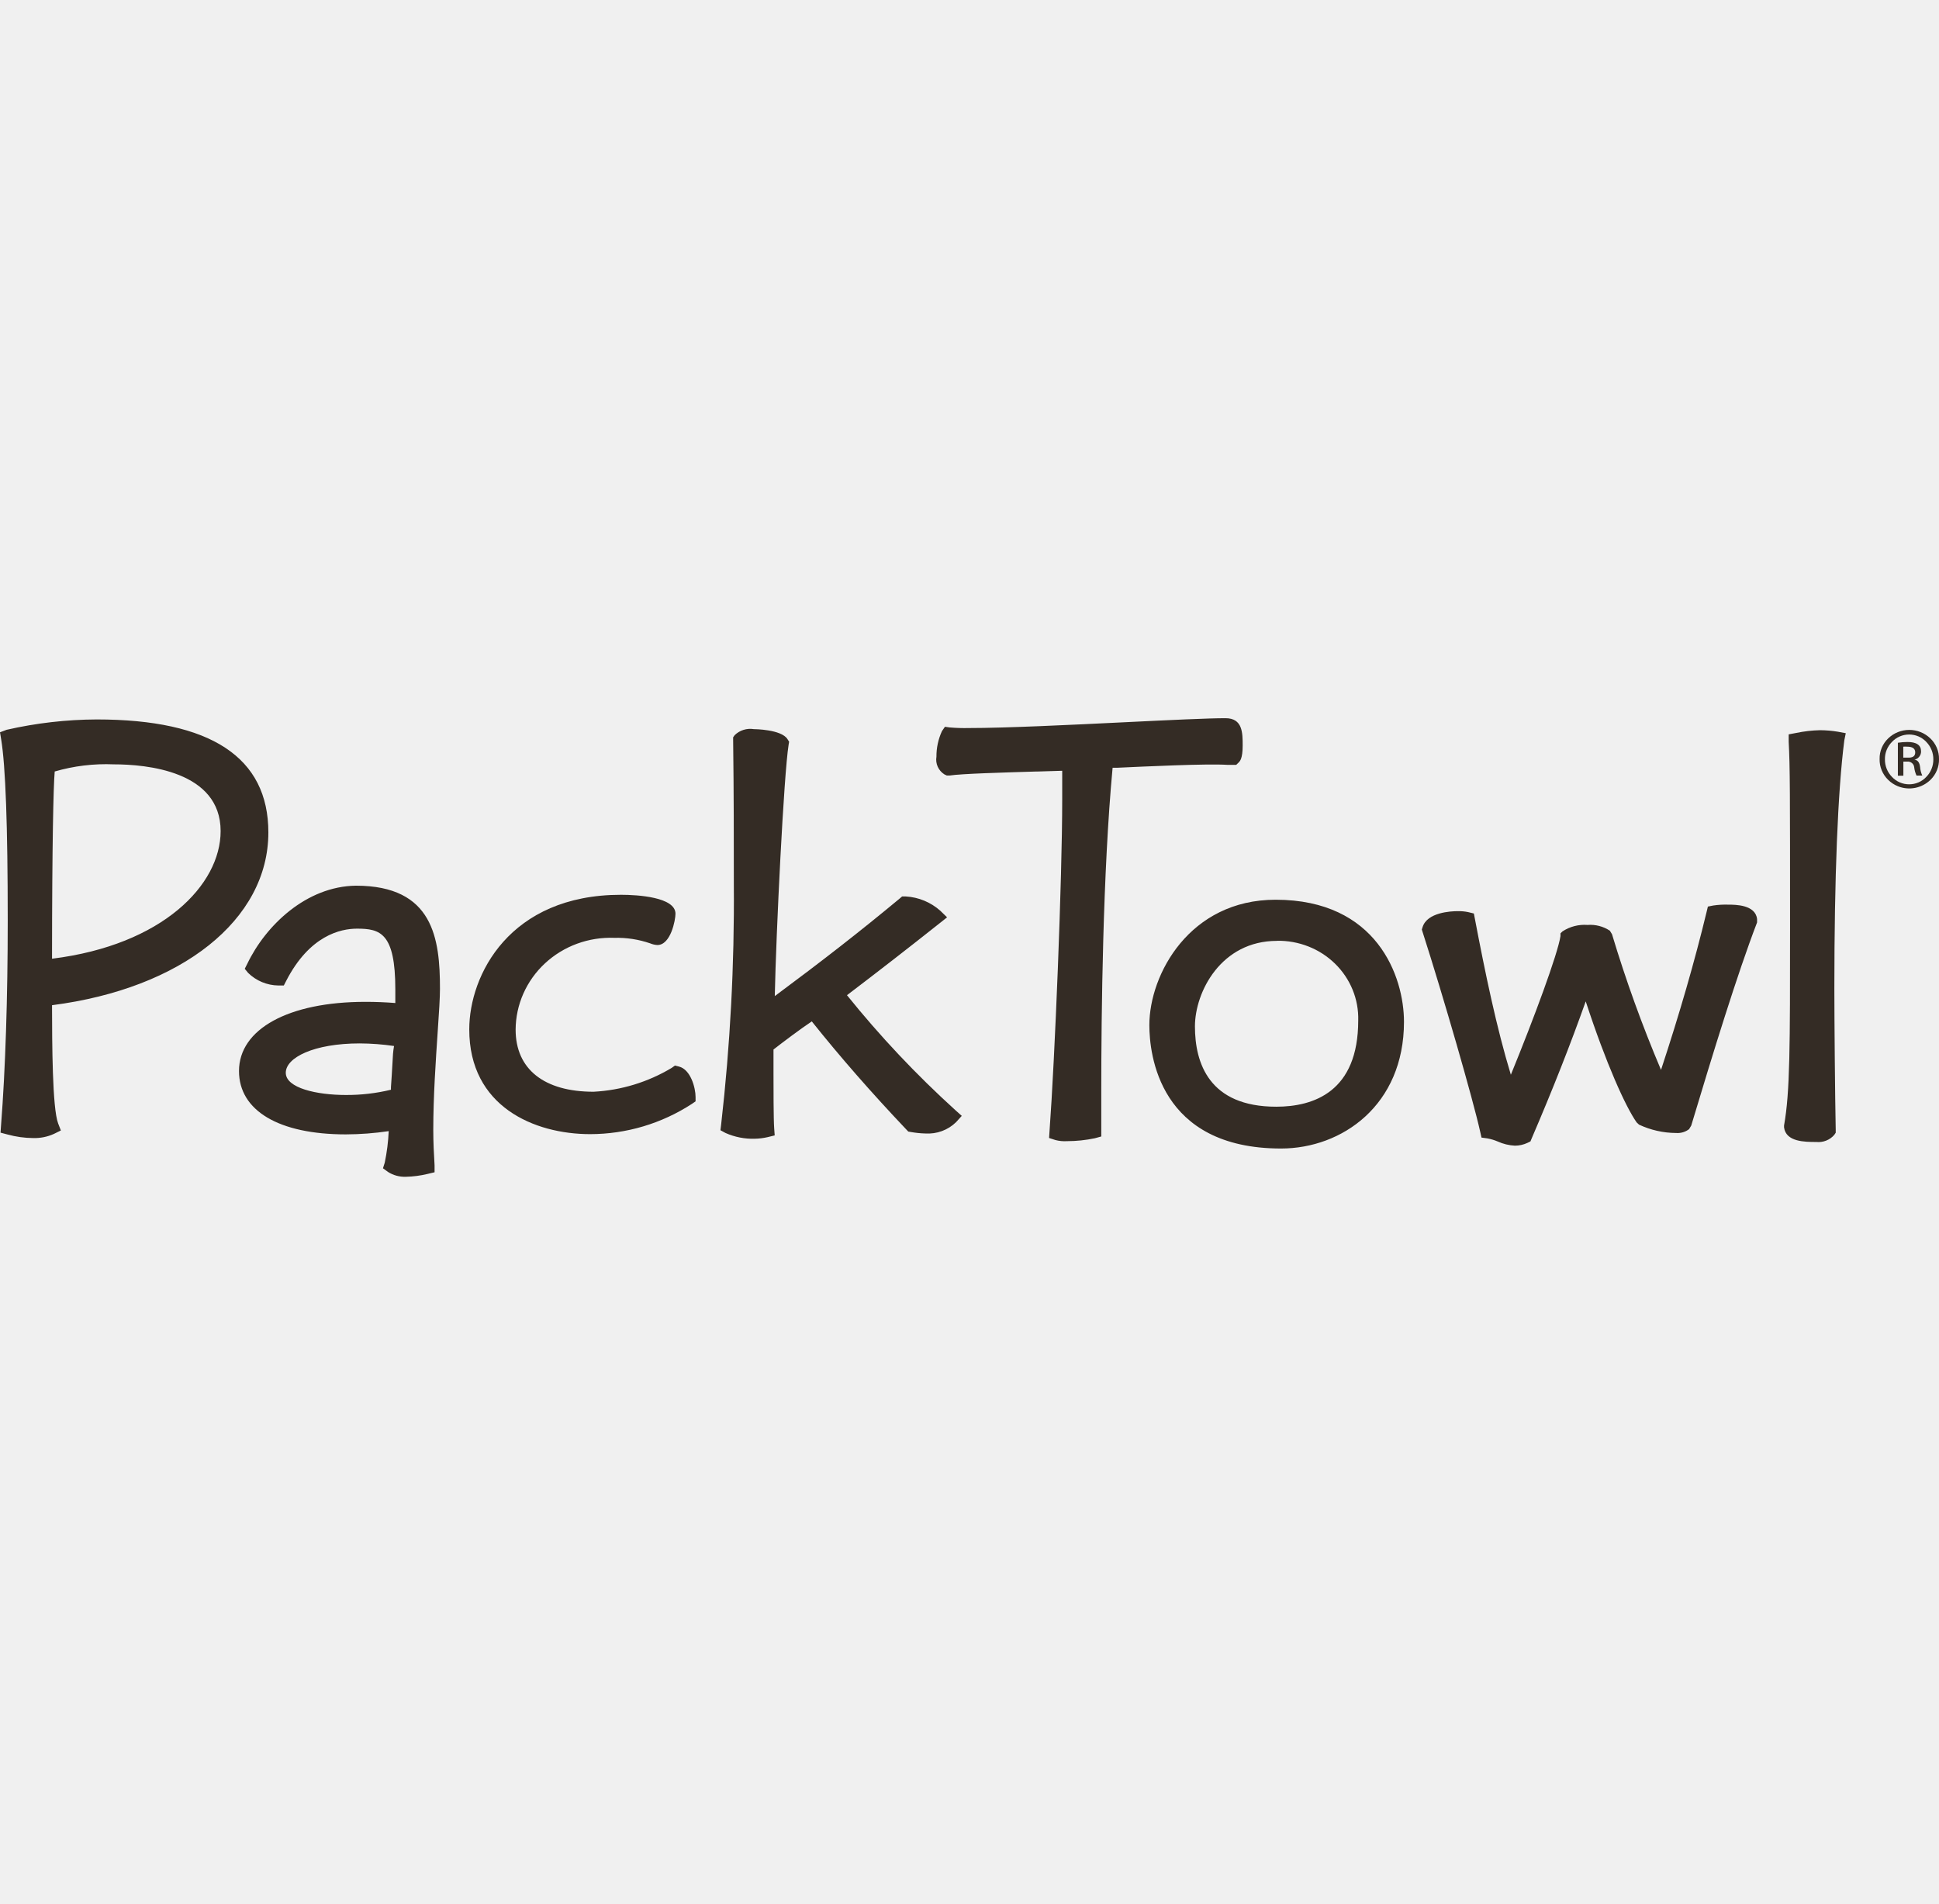
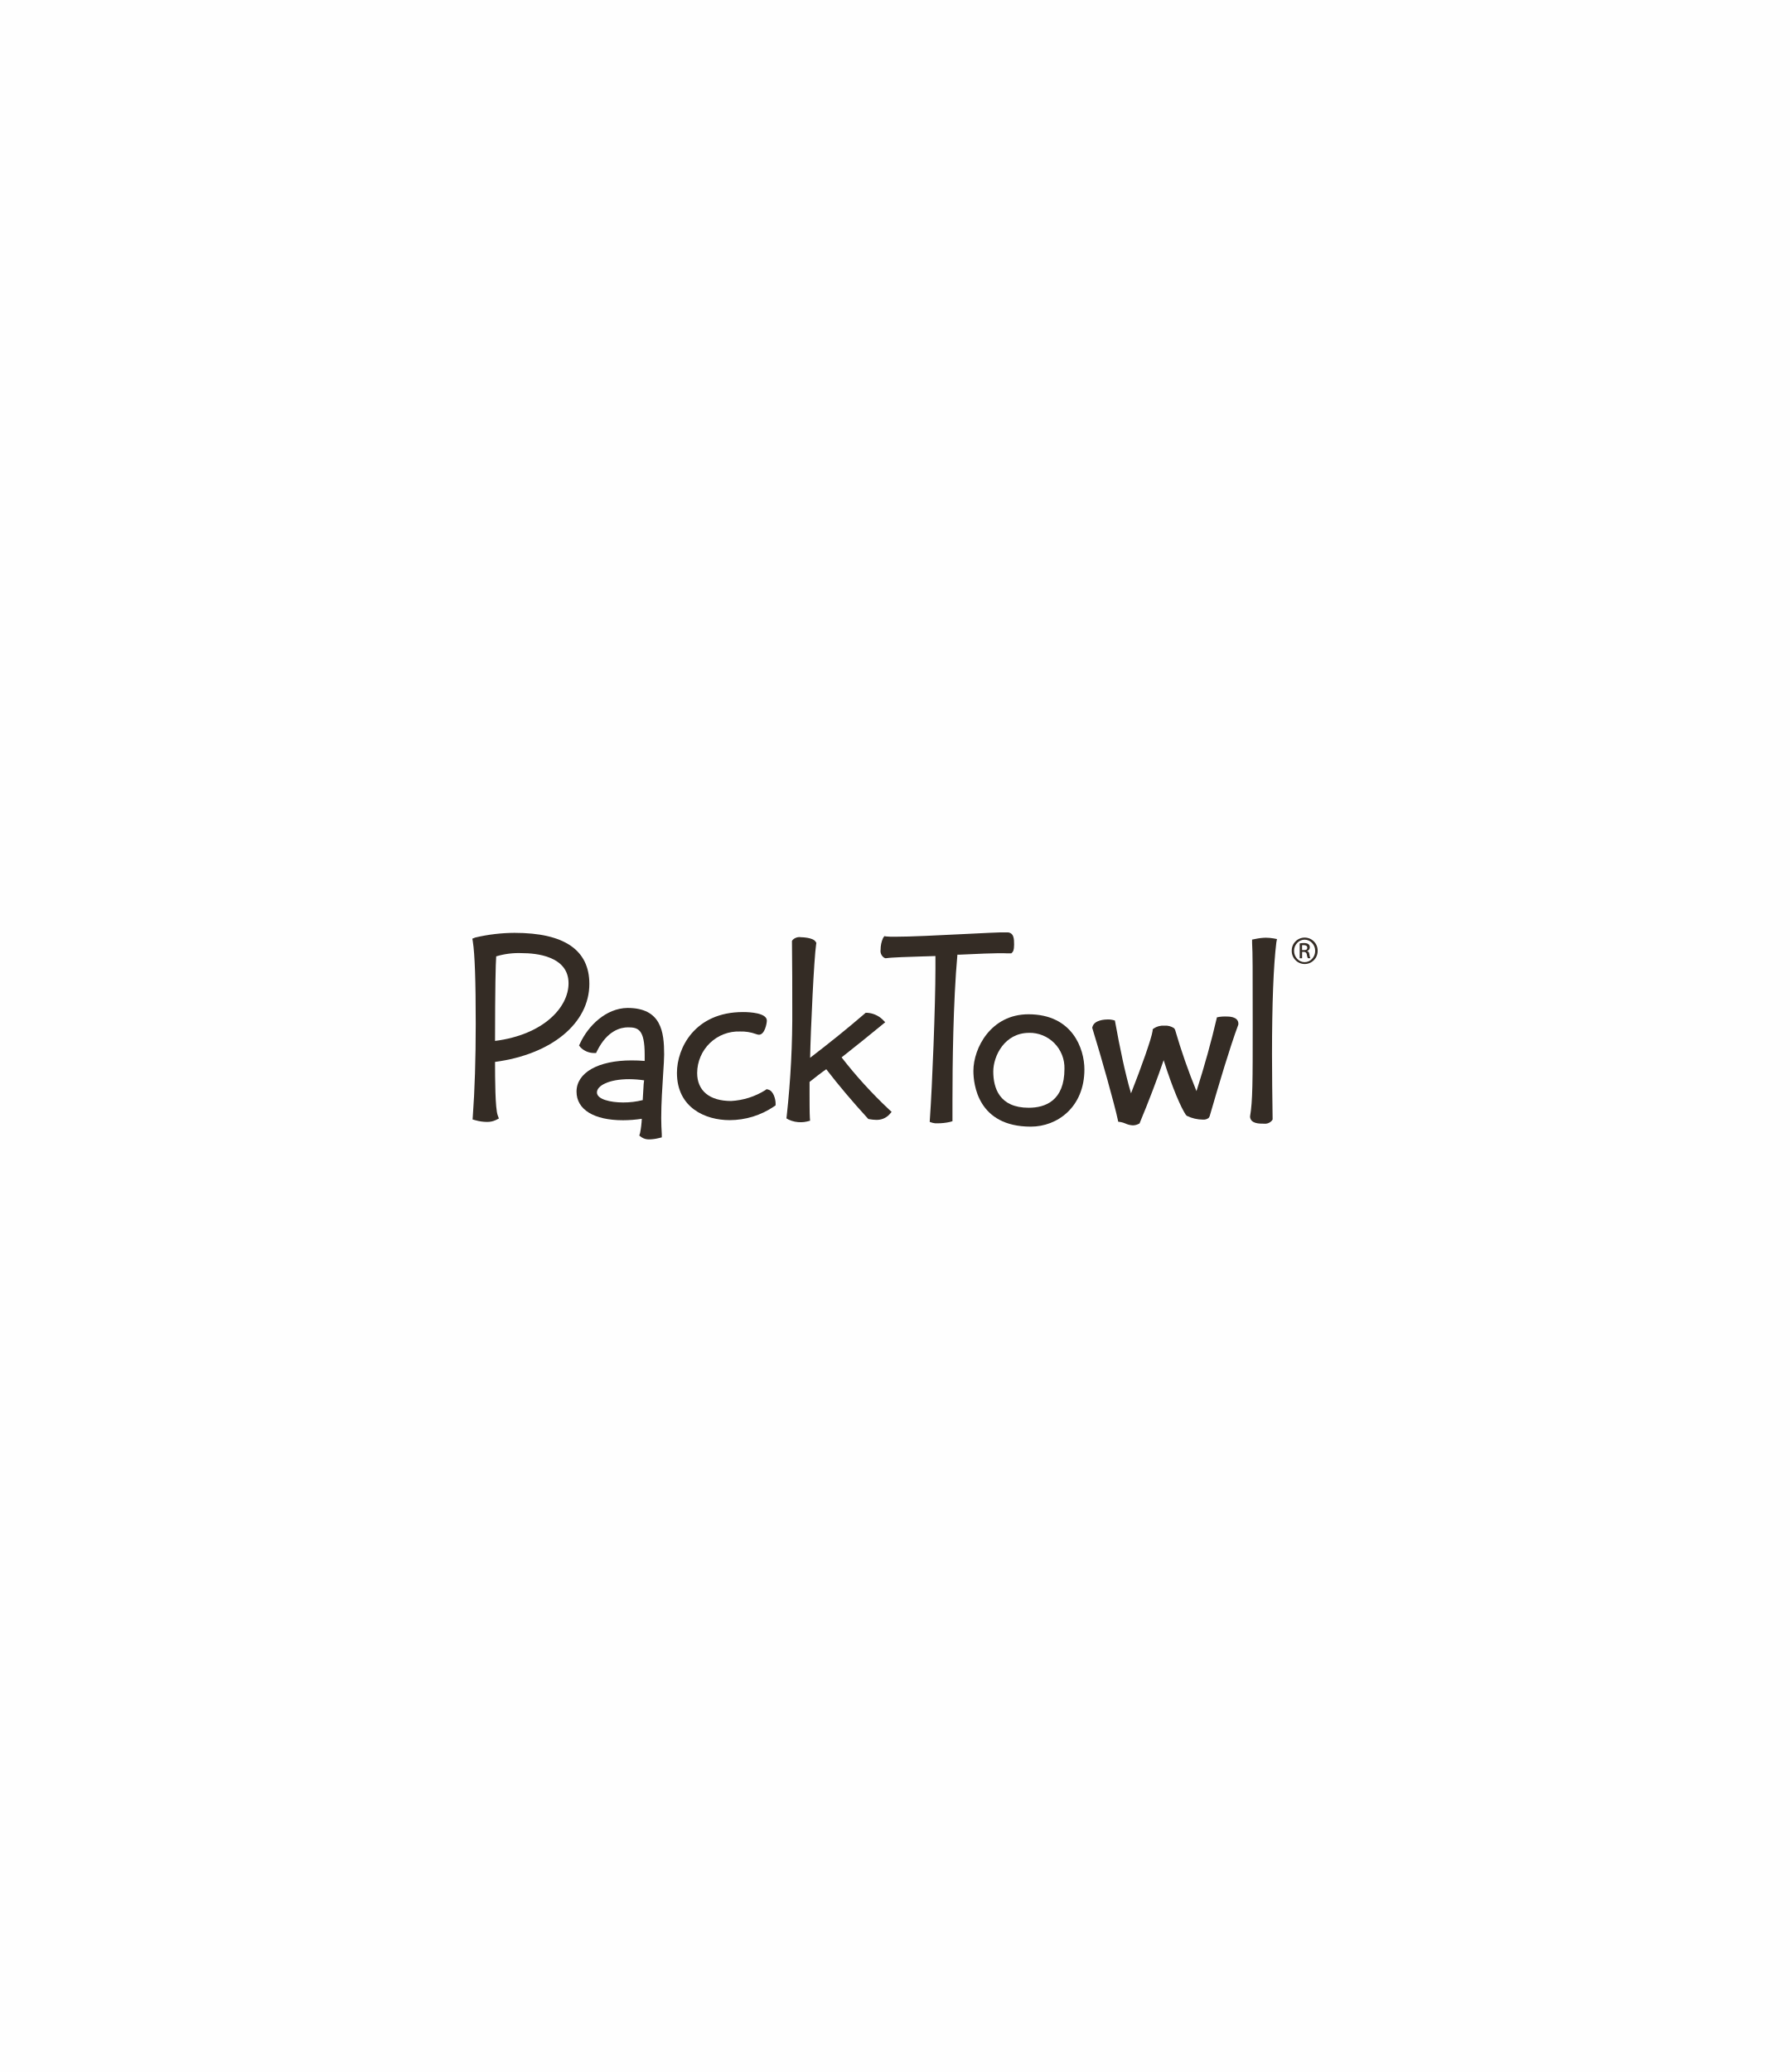
- <svg xmlns="http://www.w3.org/2000/svg" fill="none" viewBox="0 0 220 216">
-   <g clip-path="url(#a)" fill="#342C25">
-     <path d="M5.903 114.057c14.708-1.894 24.546-9.697 24.546-19.602 0-8.523-6.536-12.822-19.481-12.822A46.87 46.87 0 0 0 .75 82.807l-.75.284.127.767c.506 3.068.75 9.801.75 20.597 0 8.806-.263 16.837-.76 23.266l-.059.796.79.208a11.35 11.35 0 0 0 2.922.407c.81.022 1.613-.14 2.347-.473l.789-.388-.312-.805c-.662-1.762-.681-9.072-.691-13.409Zm.292-26.515c2.178-.635 4.45-.91 6.721-.814 3.643 0 12.117.738 12.117 7.575 0 6.08-6.565 12.926-19.13 14.479.01-13.163.156-19.479.302-21.221l-.01-.02ZM27.77 109.926l.38.464a4.995 4.995 0 0 0 3.438 1.43h.613l.273-.53c2.65-5.151 6.166-5.919 8.036-5.919 2.63 0 4.344.483 4.344 6.894v1.544a42.746 42.746 0 0 0-3.409-.133c-8.708 0-14.328 3.087-14.328 7.851 0 4.498 4.53 7.187 12.117 7.187a33.918 33.918 0 0 0 4.87-.369 22.493 22.493 0 0 1-.448 3.57l-.204.644.555.407c.605.39 1.32.585 2.045.559a11.529 11.529 0 0 0 2.455-.322l.799-.19v-.795c-.078-1.307-.146-2.595-.146-4.015 0-3.788.282-7.879.506-11.203.146-2.121.253-3.788.253-4.801 0-5.682-.74-11.704-9.536-11.704-5.63.075-10.237 4.507-12.322 8.854l-.292.577Zm16.763 10.635c-.049.861-.117 2.045-.175 2.793v.294a21.21 21.21 0 0 1-5.114.596c-3.302 0-6.819-.786-6.819-2.518 0-1.733 3.205-3.334 8.387-3.334 1.304.007 2.606.105 3.896.294-.107.568-.146 1.212-.175 1.875ZM66.958 128.687a21.2 21.2 0 0 0 11.552-3.438l.41-.284v-.492c0-1.042-.556-3.125-1.89-3.457l-.448-.113-.37.265a19.143 19.143 0 0 1-8.864 2.708c-5.62 0-8.845-2.566-8.845-7.045.007-1.407.305-2.797.876-4.089a10.472 10.472 0 0 1 2.45-3.431 10.828 10.828 0 0 1 3.635-2.228 11.063 11.063 0 0 1 4.24-.669c1.383-.037 2.76.175 4.063.625a2.5 2.5 0 0 0 .818.19c1.52 0 2.055-2.841 2.055-3.552 0-1.893-4.315-2.149-6.175-2.149-12.663 0-17.222 9.129-17.222 15.265-.01 8.769 7.384 11.894 13.715 11.894ZM85.628 129.208a7.11 7.11 0 0 0 1.461-.179l.809-.199-.059-.805c-.078-1.004-.078-4.735-.078-6.155v-2.785c.974-.767 3.117-2.376 4.345-3.191 3.214 4.025 6.72 8.04 10.714 12.254l.234.246.331.057c.531.094 1.068.148 1.607.161a4.609 4.609 0 0 0 1.888-.275 4.523 4.523 0 0 0 1.6-1.013l.642-.71-.72-.644a114.468 114.468 0 0 1-12.303-13.049 624.904 624.904 0 0 0 10.51-8.163l.848-.672-.78-.758a6.457 6.457 0 0 0-3.896-1.61h-.428l-.322.275c-4.47 3.712-8.766 7.055-14.124 11.032.147-7.178 1.023-25.095 1.569-28.523l.058-.34-.185-.294c-.692-1.117-3.789-1.136-3.818-1.136a2.552 2.552 0 0 0-1.172.084 2.498 2.498 0 0 0-1 .597l-.176.247v.303c.078 6.297.078 11.221.078 16.439.072 9.088-.41 18.173-1.441 27.206l-.078.635.574.312a7.592 7.592 0 0 0 3.312.653ZM107.146 87.864l.282.132h.312c1.373-.208 6.029-.34 9.799-.454h.165l2.815-.085v3.267c0 8.986-.837 29.479-1.441 37.651l-.049.748.731.237c.425.11.866.151 1.305.123 1.064 0 2.126-.111 3.166-.332l.72-.199v-5.227c0-8.646.176-24.772 1.286-36.61h.516c3.078-.141 10.169-.482 12.497-.33H140.263l.293-.285c.126-.132.438-.436.438-1.894s0-3.115-1.948-3.115-6.312.208-11.328.454c-6.371.313-13.637.663-17.787.663a20.288 20.288 0 0 1-2.162-.066l-.555-.076-.341.493a6.846 6.846 0 0 0-.624 2.907c-.065.381-.015.773.144 1.128.159.355.42.657.753.87Z" />
-     <path d="M130.406 116.312c0 3.286 1.081 14.006 14.942 14.006 6.935 0 13.948-4.934 13.948-14.375 0-5.142-3.068-13.854-14.562-13.854-9.769 0-14.328 8.485-14.328 14.223Zm14.474-9.564a9.28 9.28 0 0 1 3.575.645 9.072 9.072 0 0 1 3.027 1.959 8.79 8.79 0 0 1 1.99 2.959 8.582 8.582 0 0 1 .633 3.48c0 8.087-5.056 9.783-9.302 9.783-7.627 0-9.225-4.953-9.225-9.12.01-3.911 2.961-9.697 9.312-9.697l-.01-.009ZM196.116 102.648a9.643 9.643 0 0 0-1.715.094l-.623.123-.146.607c-1.354 5.606-3.049 11.486-5.172 17.926A150.336 150.336 0 0 1 182.898 106l-.244-.398a4.029 4.029 0 0 0-2.532-.653 4.55 4.55 0 0 0-2.835.729l-.234.227v.313c-.321 2.064-3 9.299-5.63 15.729-1.617-5.294-2.922-11.601-4.081-17.689l-.117-.607-.662-.161a5.283 5.283 0 0 0-1.15-.104c-.808 0-3.477.133-4.003 1.8l-.088.284.088.284c2.357 7.339 5.718 18.986 6.536 22.67l.146.653.682.095c.398.075.787.192 1.159.35a5.39 5.39 0 0 0 1.948.474 3.397 3.397 0 0 0 1.432-.322l.331-.161.137-.331c2.376-5.531 4.393-10.644 6.136-15.559 2.318 7.093 4.529 11.96 5.776 13.731l.273.256a10.04 10.04 0 0 0 4.208.947 2.157 2.157 0 0 0 1.471-.436l.243-.407c2.435-8.106 5.211-17.169 7.471-23.049v-.379c-.175-1.638-2.484-1.638-3.243-1.638ZM209.422 83.194l-.906-.17c-.666-.11-1.34-.167-2.016-.171a14.81 14.81 0 0 0-2.708.313l-.847.16v.834c.155 2.793.155 5.928.155 20.994 0 13.636 0 18.74-.681 22.557v.208c.214 1.657 2.367 1.657 3.652 1.657.383.039.77-.014 1.126-.154.357-.14.673-.364.92-.651l.165-.246v-.303c-.078-3.731-.155-12.481-.155-16.098 0-12.623.389-22.34 1.129-28.116l.166-.814ZM219.017 83.784a3.38 3.38 0 0 0-1.097-.713 3.461 3.461 0 0 0-2.588 0 3.38 3.38 0 0 0-1.097.713c-.318.305-.568.67-.735 1.072a3.1 3.1 0 0 0-.239 1.268c-.011.438.07.873.237 1.28.167.407.418.777.737 1.087.313.308.686.553 1.098.72a3.45 3.45 0 0 0 3.694-.72c.318-.31.569-.68.736-1.087.168-.407.248-.842.238-1.28a3.122 3.122 0 0 0-.245-1.268 3.195 3.195 0 0 0-.739-1.072Zm-.457 4.366a2.627 2.627 0 0 1-.882.623 2.686 2.686 0 0 1-2.133 0 2.617 2.617 0 0 1-.882-.623 2.796 2.796 0 0 1-.798-1.998c-.007-.363.06-.724.197-1.062.137-.338.342-.647.601-.908a2.64 2.64 0 0 1 .883-.62 2.696 2.696 0 0 1 2.131 0c.335.145.636.356.883.62.522.537.808 1.25.798 1.989a2.797 2.797 0 0 1-.798 1.979Z" />
-     <path d="M217.214 86.198a.975.975 0 0 0 .548-.343.928.928 0 0 0 .202-.604c0-.707-.516-1.06-1.548-1.06-.362.002-.724.03-1.082.085v3.74h.624v-1.6h.409a.751.751 0 0 1 .547.15c.076.059.139.132.186.215a.68.68 0 0 1 .085.27c.035.327.124.647.263.947h.653c-.137-.3-.219-.62-.244-.947-.058-.53-.272-.815-.643-.853Zm-.837-.236h-.429v-1.24c.146-.011.293-.011.438 0 .611 0 .916.217.916.653 0 .435-.299.63-.896.587h-.029Z" />
+ <svg xmlns="http://www.w3.org/2000/svg" width="432" height="500" viewBox="0 0 432 500" fill="none">
+   <rect width="432" height="500" fill="#FEFEFE" />
+   <g clip-path="url(#clip0_3089_124496)">
+     <path d="M119.473 256.254C133.112 254.434 142.234 246.939 142.234 237.425C142.234 229.239 136.174 225.109 124.17 225.109C120.98 225.124 117.801 225.503 114.695 226.237L114 226.51L114.117 227.247C114.587 230.194 114.813 236.661 114.813 247.03C114.813 255.49 114.569 263.203 114.108 269.379L114.054 270.143L114.786 270.343C115.668 270.595 116.579 270.726 117.495 270.734C118.246 270.755 118.992 270.599 119.672 270.279L120.404 269.907L120.115 269.133C119.501 267.442 119.483 260.42 119.473 256.254ZM119.744 230.785C121.764 230.175 123.87 229.911 125.977 230.003C129.355 230.003 137.213 230.712 137.213 237.28C137.213 243.119 131.125 249.696 119.473 251.187C119.483 238.544 119.618 232.477 119.753 230.803L119.744 230.785Z" fill="#342C25" />
+     <path d="M139.746 252.286L140.098 252.732C140.94 253.594 142.086 254.087 143.286 254.105H143.855L144.108 253.596C146.565 248.648 149.826 247.911 151.56 247.911C153.999 247.911 155.588 248.375 155.588 254.533C155.588 255.006 155.588 255.497 155.588 256.015C154.486 255.924 153.429 255.888 152.427 255.888C144.352 255.888 139.141 258.853 139.141 263.428C139.141 267.749 143.341 270.332 150.377 270.332C151.889 270.326 153.398 270.208 154.893 269.978C154.843 271.13 154.704 272.276 154.477 273.407L154.288 274.025L154.802 274.416C155.363 274.791 156.027 274.978 156.699 274.953C157.467 274.935 158.23 274.831 158.975 274.644L159.716 274.462V273.698C159.644 272.442 159.58 271.205 159.58 269.841C159.58 266.203 159.842 262.273 160.05 259.081C160.186 257.043 160.285 255.442 160.285 254.469C160.285 249.012 159.598 243.227 151.442 243.227C146.222 243.299 141.95 247.556 140.017 251.731L139.746 252.286ZM155.29 262.501C155.245 263.328 155.182 264.465 155.128 265.184V265.466C153.577 265.855 151.984 266.048 150.386 266.039C147.324 266.039 144.063 265.284 144.063 263.62C144.063 261.955 147.035 260.418 151.84 260.418C153.049 260.424 154.257 260.519 155.453 260.7C155.353 261.245 155.317 261.864 155.29 262.501Z" fill="#342C25" />
+     <path d="M176.092 270.306C179.909 270.298 183.637 269.149 186.804 267.004L187.184 266.731V266.258C187.184 265.257 186.669 263.256 185.432 262.938L185.016 262.829L184.673 263.084C182.193 264.631 179.366 265.525 176.454 265.685C171.242 265.685 168.252 263.22 168.252 258.918C168.259 257.567 168.535 256.231 169.065 254.99C169.595 253.749 170.367 252.628 171.337 251.694C172.306 250.761 173.452 250.033 174.707 249.555C175.962 249.077 177.299 248.858 178.639 248.912C179.921 248.876 181.198 249.08 182.406 249.513C182.646 249.617 182.903 249.679 183.164 249.694C184.573 249.694 185.07 246.966 185.07 246.284C185.07 244.464 181.069 244.219 179.344 244.219C167.602 244.219 163.375 252.987 163.375 258.881C163.366 267.304 170.221 270.306 176.092 270.306Z" fill="#342C25" />
+     <path d="M193.401 270.807C193.857 270.798 194.311 270.74 194.756 270.634L195.505 270.443L195.451 269.67C195.379 268.706 195.379 265.122 195.379 263.758V261.265C195.379 261.183 195.379 261.129 195.379 261.083C196.282 260.347 198.269 258.8 199.407 258.018C202.388 261.884 205.639 265.74 209.342 269.788L209.559 270.025L209.866 270.079C210.358 270.17 210.857 270.222 211.357 270.234C211.952 270.273 212.549 270.183 213.107 269.969C213.665 269.756 214.171 269.424 214.59 268.997L215.186 268.315L214.518 267.696C210.396 263.824 206.582 259.633 203.11 255.162C206.506 252.488 209.704 249.914 212.856 247.321L213.642 246.676L212.919 245.948C211.925 245.033 210.65 244.487 209.306 244.402H208.909L208.611 244.665C204.465 248.231 200.482 251.442 195.514 255.262C195.65 248.367 196.463 231.158 196.968 227.865L197.023 227.538L196.851 227.256C196.21 226.183 193.337 226.164 193.31 226.164C192.947 226.103 192.575 226.131 192.224 226.245C191.874 226.359 191.555 226.556 191.296 226.819L191.134 227.056V227.347C191.206 233.396 191.206 238.125 191.206 243.137C191.273 251.867 190.826 260.593 189.869 269.27L189.797 269.879L190.33 270.179C191.292 270.624 192.343 270.839 193.401 270.807Z" fill="#342C25" />
+     <path d="M213.357 231.094L213.619 231.222H213.908C215.182 231.021 219.499 230.894 222.994 230.785H223.148L225.758 230.703C225.758 231.613 225.758 232.813 225.758 233.841C225.758 242.473 224.981 262.157 224.421 270.006L224.376 270.725L225.054 270.952C225.448 271.058 225.857 271.098 226.264 271.071C227.251 271.07 228.235 270.964 229.199 270.752L229.868 270.561V265.54C229.868 257.236 230.03 241.745 231.06 230.376H231.539C234.393 230.239 240.968 229.912 243.127 230.057H243.642H244.066L244.337 229.784C244.455 229.657 244.744 229.366 244.744 227.965C244.744 226.564 244.744 224.973 242.937 224.973C241.131 224.973 237.085 225.173 232.433 225.409C226.526 225.709 219.788 226.046 215.94 226.046C215.271 226.062 214.602 226.04 213.935 225.982L213.42 225.91L213.104 226.383C212.715 227.261 212.518 228.213 212.526 229.175C212.465 229.542 212.511 229.918 212.659 230.259C212.806 230.599 213.049 230.89 213.357 231.094Z" fill="#342C25" />
+     <path d="M234.922 258.42C234.922 261.576 235.924 271.873 248.777 271.873C255.208 271.873 261.711 267.134 261.711 258.065C261.711 253.126 258.866 244.758 248.208 244.758C239.149 244.758 234.922 252.908 234.922 258.42ZM248.344 249.233C249.479 249.212 250.607 249.422 251.659 249.852C252.711 250.282 253.665 250.922 254.465 251.734C255.264 252.546 255.892 253.513 256.31 254.576C256.728 255.639 256.928 256.777 256.897 257.92C256.897 265.687 252.209 267.316 248.271 267.316C241.199 267.316 239.718 262.558 239.718 258.556C239.727 254.8 242.464 249.242 248.353 249.242L248.344 249.233Z" fill="#342C25" />
+     <path d="M295.857 245.294C295.325 245.276 294.793 245.306 294.267 245.385L293.689 245.504L293.553 246.086C292.298 251.471 290.726 257.119 288.757 263.304C286.779 258.47 285.057 253.533 283.6 248.514L283.374 248.132C282.685 247.66 281.857 247.438 281.026 247.505C280.096 247.433 279.17 247.68 278.397 248.205L278.181 248.423V248.724C277.883 250.706 275.399 257.656 272.96 263.832C271.461 258.747 270.25 252.689 269.176 246.841L269.067 246.259L268.453 246.104C268.103 246.03 267.745 245.996 267.387 246.004C266.638 246.004 264.163 246.131 263.675 247.732L263.594 248.005L263.675 248.278C265.861 255.327 268.977 266.515 269.736 270.053L269.871 270.681L270.503 270.772C270.873 270.844 271.233 270.956 271.578 271.109C272.146 271.375 272.759 271.529 273.385 271.563C273.845 271.562 274.298 271.456 274.712 271.254L275.019 271.099L275.146 270.781C277.35 265.469 279.219 260.557 280.836 255.837C282.986 262.649 285.036 267.325 286.192 269.026L286.445 269.271C287.662 269.863 288.995 270.174 290.347 270.181C290.838 270.219 291.324 270.069 291.711 269.762L291.937 269.371C294.195 261.585 296.769 252.88 298.864 247.232V247.014V246.868C298.702 245.294 296.561 245.294 295.857 245.294Z" fill="#342C25" />
+     <path d="M308.189 226.609L307.349 226.445C306.732 226.34 306.106 226.285 305.48 226.281C304.635 226.301 303.795 226.402 302.969 226.581L302.183 226.736V227.536C302.328 230.22 302.328 233.23 302.328 247.702C302.328 260.8 302.328 265.703 301.695 269.368V269.569C301.894 271.16 303.89 271.16 305.082 271.16C305.437 271.198 305.796 271.147 306.127 271.012C306.457 270.877 306.75 270.663 306.979 270.387L307.133 270.151V269.86C307.06 266.276 306.988 257.871 306.988 254.397C306.988 242.272 307.349 232.939 308.036 227.391L308.189 226.609Z" fill="#342C25" />
+     <path d="M317.089 227.176C316.798 226.882 316.452 226.649 316.072 226.491C315.691 226.332 315.283 226.25 314.872 226.25C314.46 226.25 314.052 226.332 313.671 226.491C313.291 226.649 312.945 226.882 312.654 227.176C312.36 227.469 312.128 227.819 311.973 228.205C311.817 228.592 311.742 229.006 311.751 229.422C311.741 229.843 311.816 230.262 311.971 230.653C312.126 231.043 312.359 231.399 312.654 231.696C312.945 231.992 313.291 232.227 313.672 232.387C314.054 232.548 314.463 232.63 314.876 232.63C315.289 232.63 315.698 232.548 316.08 232.387C316.461 232.227 316.807 231.992 317.098 231.696C317.393 231.398 317.625 231.043 317.78 230.652C317.936 230.262 318.011 229.843 318.001 229.422C318.008 229.005 317.931 228.591 317.774 228.205C317.617 227.819 317.384 227.469 317.089 227.176ZM316.664 231.369C316.437 231.624 316.158 231.828 315.847 231.968C315.536 232.107 315.199 232.179 314.858 232.179C314.517 232.179 314.18 232.107 313.869 231.968C313.558 231.828 313.279 231.624 313.052 231.369C312.565 230.851 312.299 230.162 312.311 229.45C312.305 229.101 312.367 228.754 312.494 228.429C312.621 228.105 312.811 227.809 313.052 227.558C313.28 227.304 313.559 227.101 313.87 226.962C314.181 226.823 314.518 226.752 314.858 226.752C315.198 226.752 315.535 226.823 315.846 226.962C316.157 227.101 316.436 227.304 316.664 227.558C317.148 228.073 317.414 228.758 317.405 229.468C317.412 230.174 317.146 230.856 316.664 231.369Z" fill="#342C25" />
+     <path d="M315.415 229.495C315.617 229.447 315.797 229.33 315.923 229.164C316.05 228.999 316.116 228.794 316.111 228.585C316.111 227.906 315.632 227.566 314.674 227.566C314.339 227.569 314.004 227.596 313.672 227.648V231.241H314.25V229.704H314.629C314.719 229.693 314.81 229.699 314.897 229.724C314.984 229.749 315.066 229.791 315.136 229.847C315.207 229.904 315.266 229.975 315.309 230.055C315.352 230.135 315.379 230.223 315.388 230.313C315.42 230.628 315.502 230.935 315.632 231.223H316.237C316.11 230.935 316.034 230.627 316.011 230.313C315.957 229.804 315.758 229.531 315.415 229.495ZM314.638 229.267H314.241V228.076C314.376 228.066 314.512 228.066 314.647 228.076C315.213 228.076 315.496 228.285 315.496 228.703C315.496 229.122 315.219 229.31 314.665 229.267H314.638Z" fill="#342C25" />
  </g>
  <defs>
-     <clipPath id="a">
-       <path fill="#fff" d="M0 0h220v216H0z" />
+     <clipPath id="clip0_3089_124496">
+       <rect width="204" height="50" fill="white" transform="translate(114 225)" />
    </clipPath>
  </defs>
</svg>
